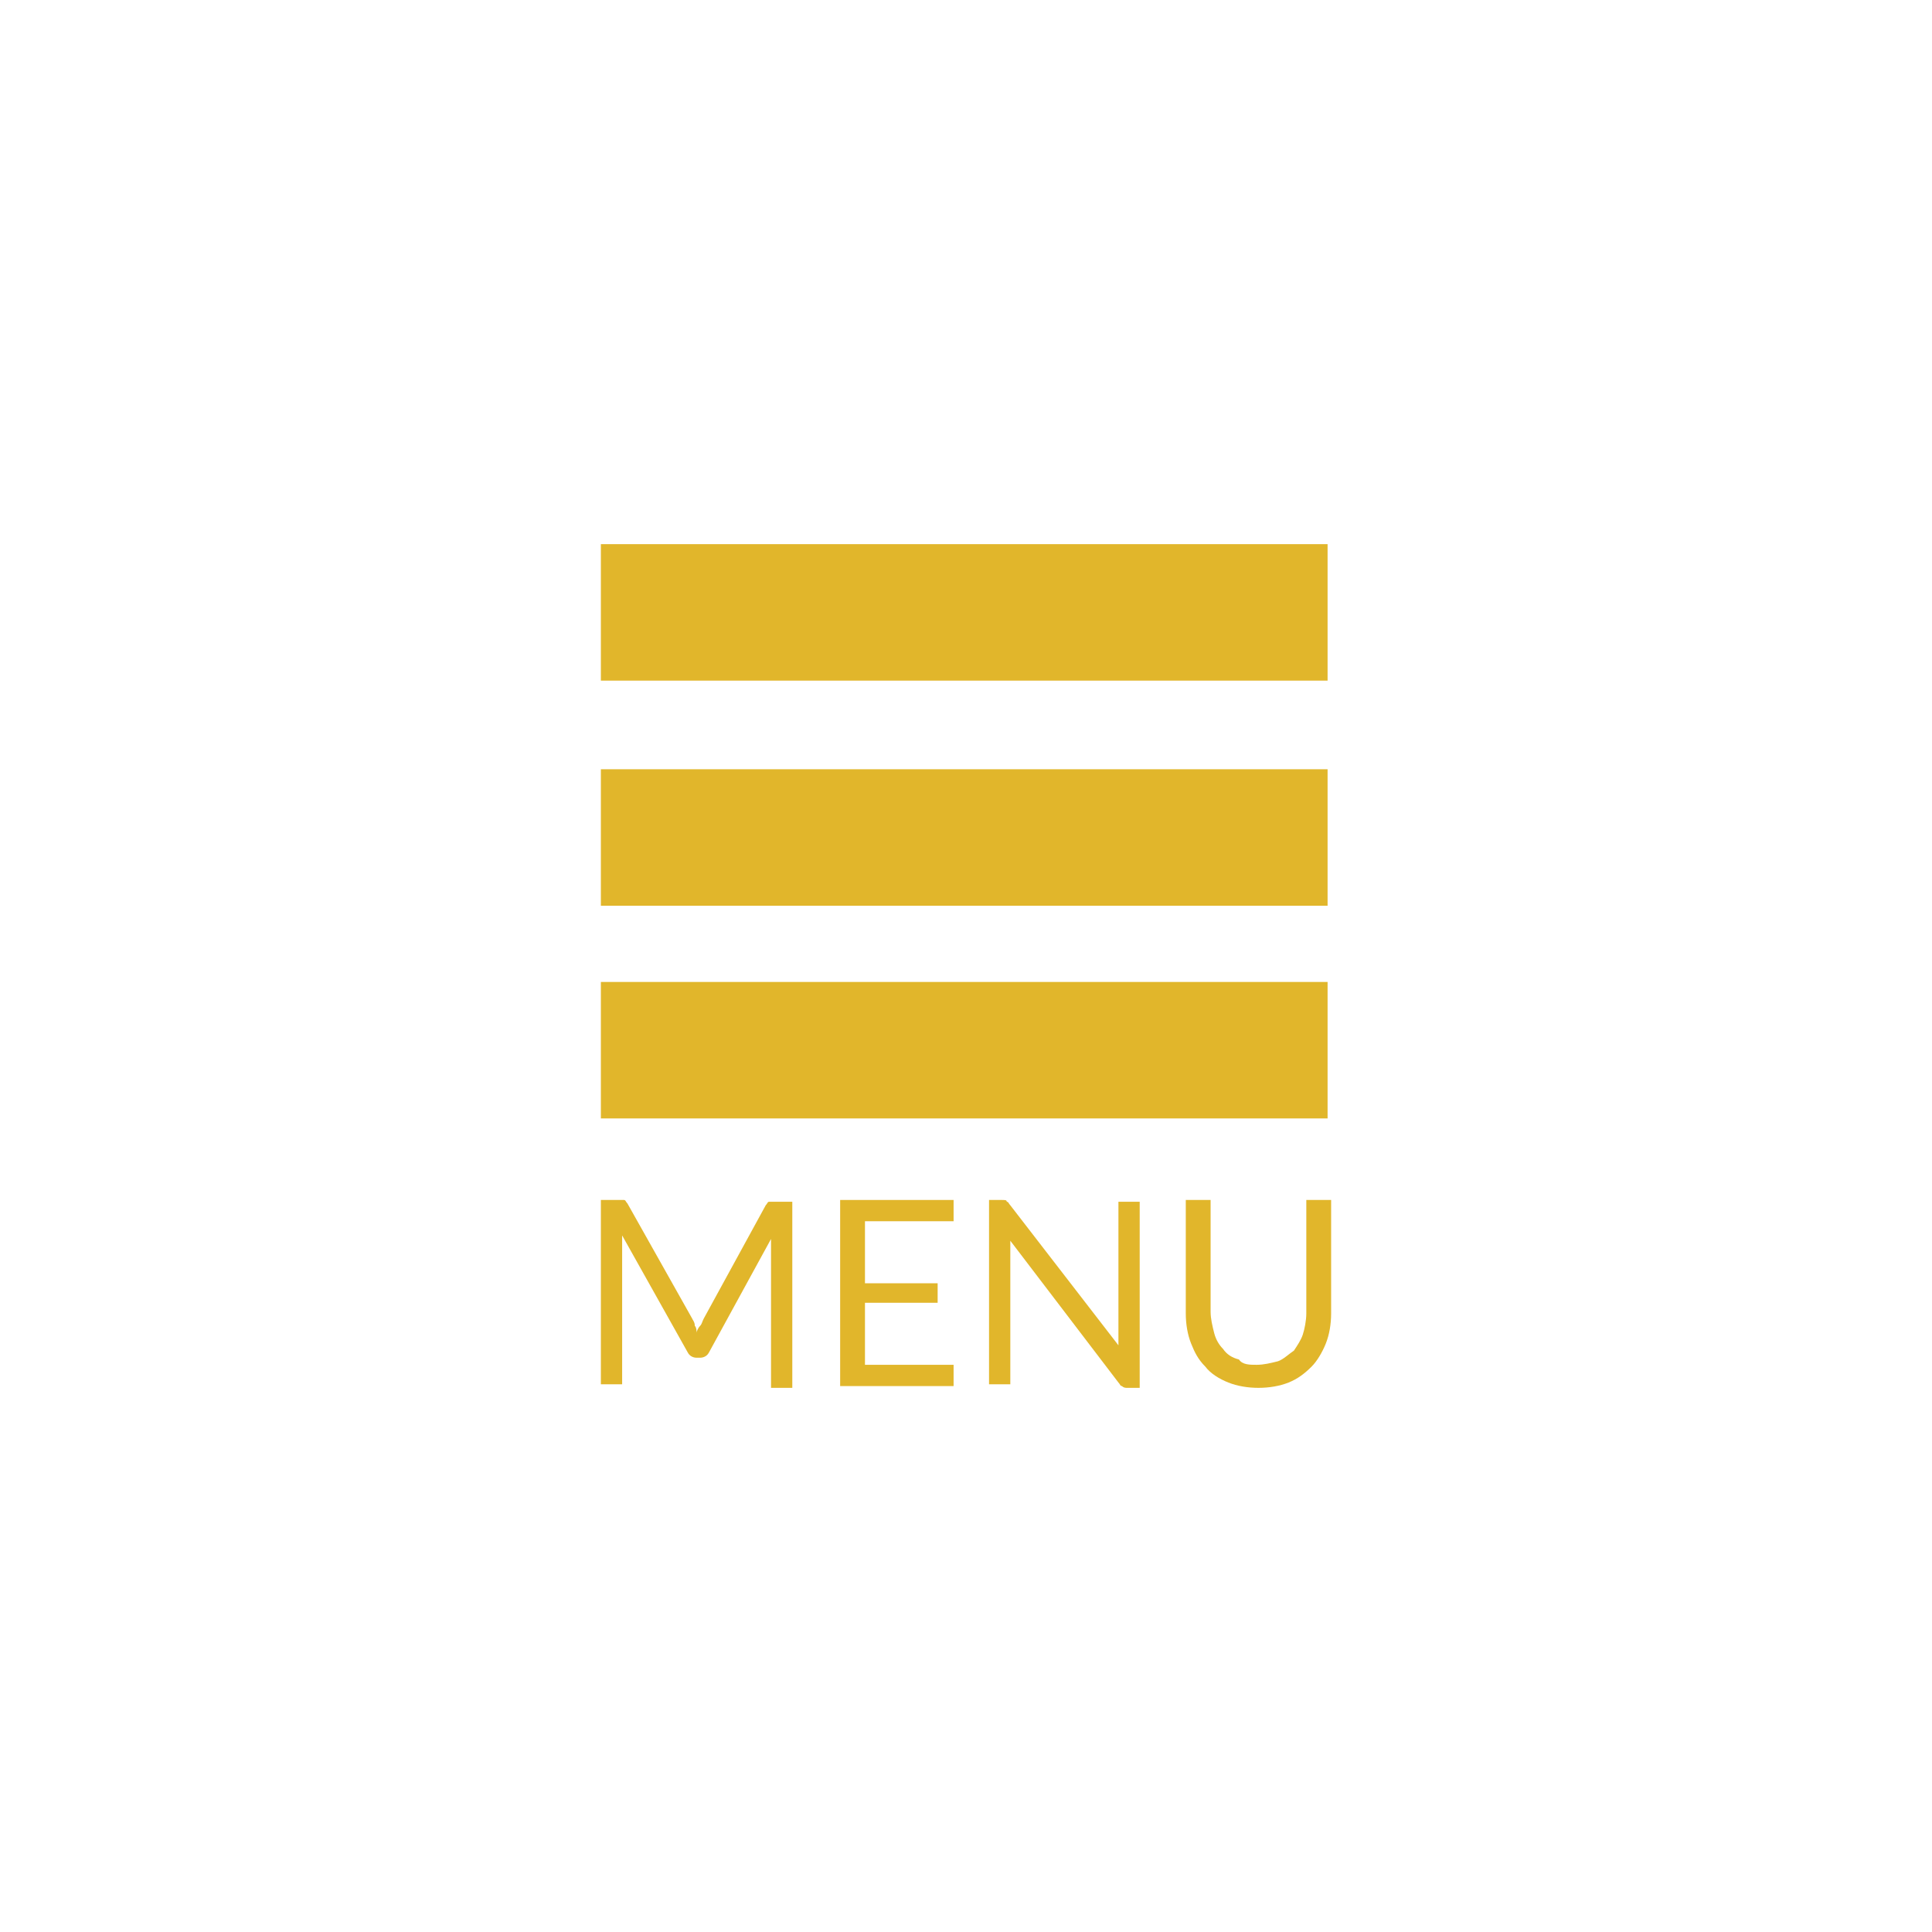
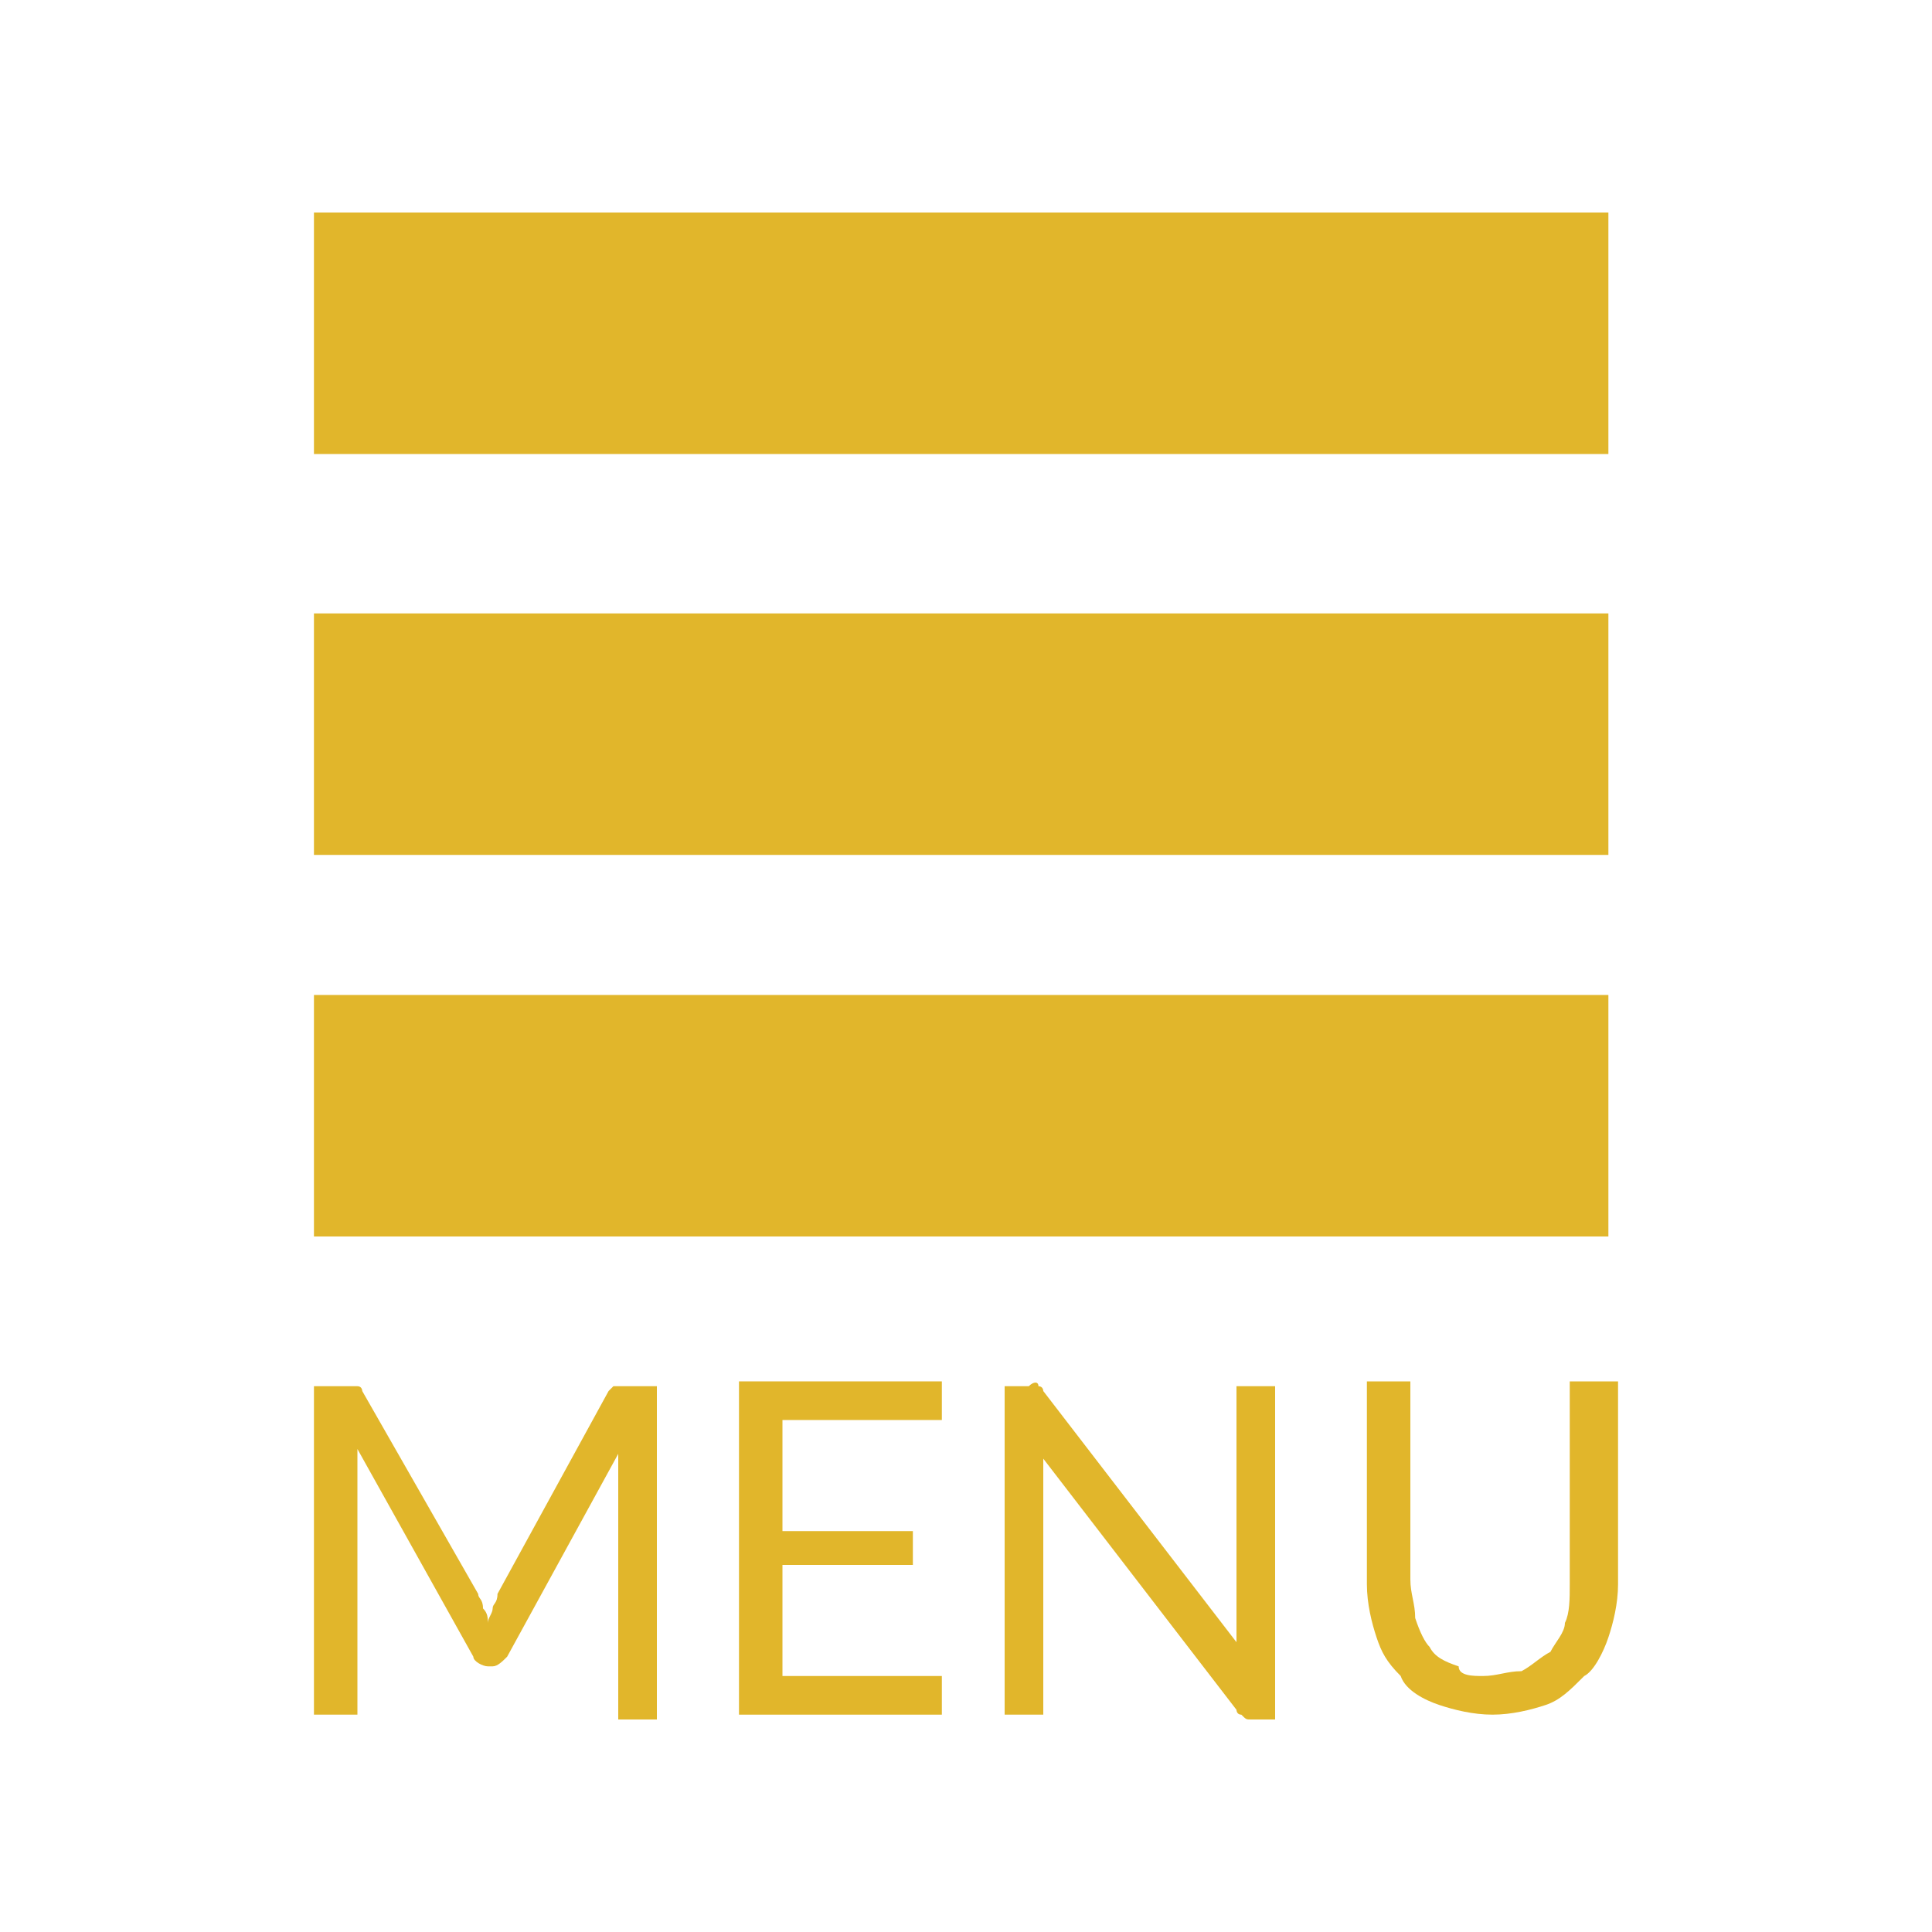
- <svg xmlns="http://www.w3.org/2000/svg" version="1.1" id="Layer_1" x="0px" y="0px" width="109px" height="109px" viewBox="0 0 109 109" enable-background="new 0 0 109 109" xml:space="preserve">
+ <svg xmlns="http://www.w3.org/2000/svg" version="1.1" id="Layer_1" x="0px" y="0px" viewBox="17.5 106.5 40 40" enable-background="new 17.5 106.5 40 40" xml:space="preserve">
  <g>
-     <rect x="33.9" y="30.7" fill="#E1B62B" width="41" height="7.7" />
-     <rect x="33.9" y="43.4" fill="#E1B62B" width="41" height="7.7" />
-     <rect x="33.9" y="55.4" fill="#E1B62B" width="41" height="7.7" />
+     <rect x="24" y="110.9" fill="#E1B62B" width="26.8" height="5" />
+     <rect x="24" y="119.2" fill="#E1B62B" width="26.8" height="5" />
+     <rect x="24" y="127.1" fill="#E1B62B" width="26.8" height="5" />
    <g>
-       <path fill="#E1B62B" d="M39.2,74.8c0.1,0.1,0.1,0.3,0.1,0.4c0-0.1,0.1-0.3,0.2-0.4c0.1-0.1,0.1-0.2,0.2-0.4l3.5-6.4    c0.1-0.1,0.1-0.2,0.2-0.2c0.1,0,0.2,0,0.3,0h1v10.5h-1.2v-7.7c0-0.1,0-0.2,0-0.3c0-0.1,0-0.2,0-0.4L40,76.3    c-0.1,0.2-0.3,0.3-0.5,0.3h-0.2c-0.2,0-0.4-0.1-0.5-0.3l-3.7-6.6c0,0.1,0,0.3,0,0.4c0,0.1,0,0.2,0,0.3v7.7h-1.2V67.7h1    c0.1,0,0.2,0,0.3,0c0.1,0,0.1,0.1,0.2,0.2l3.6,6.4C39.1,74.5,39.2,74.6,39.2,74.8z" />
-       <path fill="#E1B62B" d="M53.8,67.7v1.2h-5v3.5h4.1v1.1h-4.1V77h5v1.2h-6.4V67.7H53.8z" />
-       <path fill="#E1B62B" d="M56.8,67.8c0.1,0,0.1,0.1,0.2,0.2l6.1,7.9c0-0.1,0-0.2,0-0.4c0-0.1,0-0.2,0-0.3v-7.4h1.2v10.5h-0.7    c-0.1,0-0.2,0-0.3-0.1c-0.1,0-0.1-0.1-0.2-0.2L57,70c0,0.1,0,0.2,0,0.4c0,0.1,0,0.2,0,0.3v7.4h-1.2V67.7h0.7    C56.7,67.7,56.8,67.7,56.8,67.8z" />
-       <path fill="#E1B62B" d="M70.9,77c0.4,0,0.8-0.1,1.2-0.2c0.3-0.1,0.6-0.4,0.9-0.6c0.2-0.3,0.4-0.6,0.5-0.9s0.2-0.8,0.2-1.2v-6.4    h1.4v6.4c0,0.6-0.1,1.2-0.3,1.7c-0.2,0.5-0.5,1-0.8,1.3c-0.4,0.4-0.8,0.7-1.3,0.9c-0.5,0.2-1.1,0.3-1.7,0.3    c-0.6,0-1.2-0.1-1.7-0.3c-0.5-0.2-1-0.5-1.3-0.9c-0.4-0.4-0.6-0.8-0.8-1.3c-0.2-0.5-0.3-1.1-0.3-1.7v-6.4h1.4v6.3    c0,0.4,0.1,0.8,0.2,1.2c0.1,0.4,0.3,0.7,0.5,0.9c0.2,0.3,0.5,0.5,0.9,0.6C70.1,77,70.5,77,70.9,77z" />
+       <path fill="#E1B62B" d="M27.5,139.8c0.1,0.1,0.1,0.2,0.1,0.3c0-0.1,0.1-0.2,0.1-0.3s0.1-0.1,0.1-0.3l2.3-4.2    c0.1-0.1,0.1-0.1,0.1-0.1c0.1,0,0.1,0,0.2,0h0.7v6.9h-0.8v-5c0-0.1,0-0.1,0-0.2s0-0.1,0-0.3l-2.3,4.2c-0.1,0.1-0.2,0.2-0.3,0.2    h-0.1c-0.1,0-0.3-0.1-0.3-0.2l-2.4-4.3c0,0.1,0,0.2,0,0.3s0,0.1,0,0.2v5H24v-6.8h0.7c0.1,0,0.1,0,0.2,0c0.1,0,0.1,0.1,0.1,0.1    l2.4,4.2C27.4,139.6,27.5,139.6,27.5,139.8z" />
+       <path fill="#E1B62B" d="M37,135.1v0.8h-3.3v2.3h2.7v0.7h-2.7v2.3H37v0.8h-4.2v-6.9H37z" />
+       <path fill="#E1B62B" d="M39,135.2c0.1,0,0.1,0.1,0.1,0.1l4,5.2c0-0.1,0-0.1,0-0.3c0-0.1,0-0.1,0-0.2v-4.8h0.8v6.9h-0.5    c-0.1,0-0.1,0-0.2-0.1c-0.1,0-0.1-0.1-0.1-0.1l-4-5.2c0,0.1,0,0.1,0,0.3c0,0.1,0,0.1,0,0.2v4.8h-0.8v-6.8h0.5    C38.9,135.1,39,135.1,39,135.2z" />
+       <path fill="#E1B62B" d="M48.2,141.2c0.3,0,0.5-0.1,0.8-0.1c0.2-0.1,0.4-0.3,0.6-0.4c0.1-0.2,0.3-0.4,0.3-0.6    c0.1-0.2,0.1-0.5,0.1-0.8v-4.2H51v4.2c0,0.4-0.1,0.8-0.2,1.1c-0.1,0.3-0.3,0.7-0.5,0.8c-0.3,0.3-0.5,0.5-0.8,0.6    c-0.3,0.1-0.7,0.2-1.1,0.2c-0.4,0-0.8-0.1-1.1-0.2c-0.3-0.1-0.7-0.3-0.8-0.6c-0.3-0.3-0.4-0.5-0.5-0.8c-0.1-0.3-0.2-0.7-0.2-1.1    v-4.2h0.9v4.1c0,0.3,0.1,0.5,0.1,0.8c0.1,0.3,0.2,0.5,0.3,0.6c0.1,0.2,0.3,0.3,0.6,0.4C47.7,141.2,48,141.2,48.2,141.2z" />
    </g>
  </g>
</svg>
